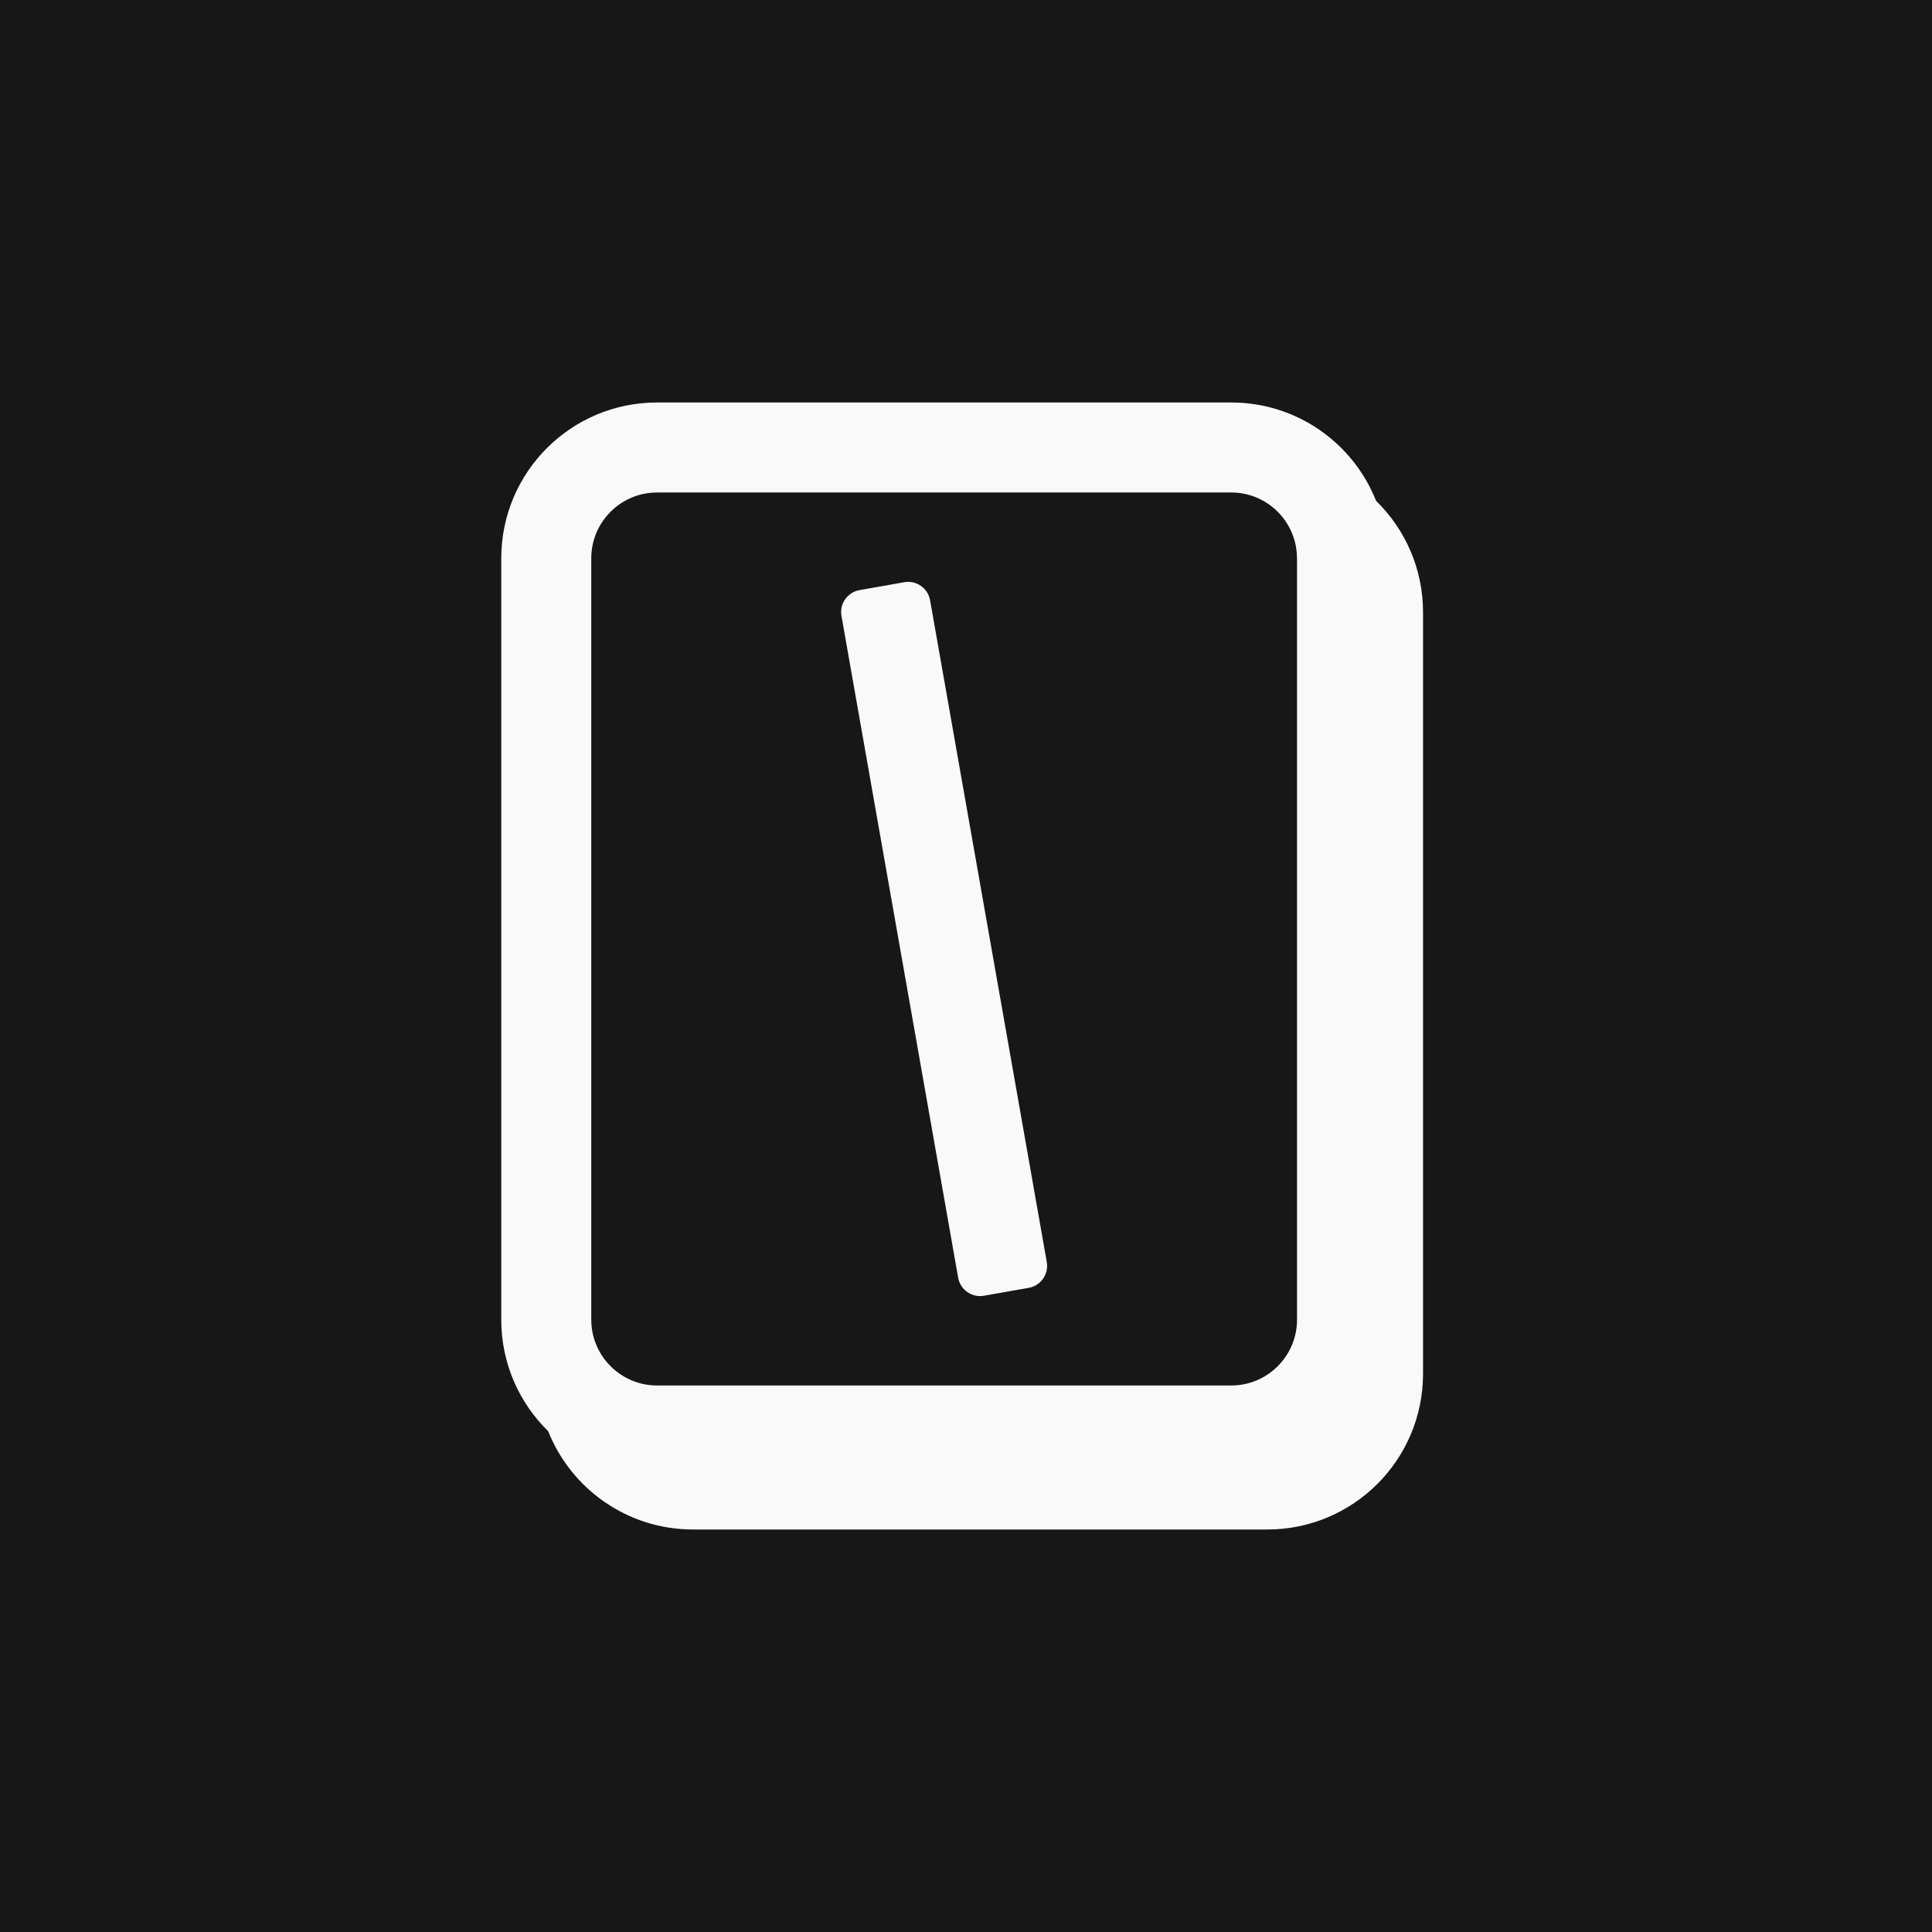
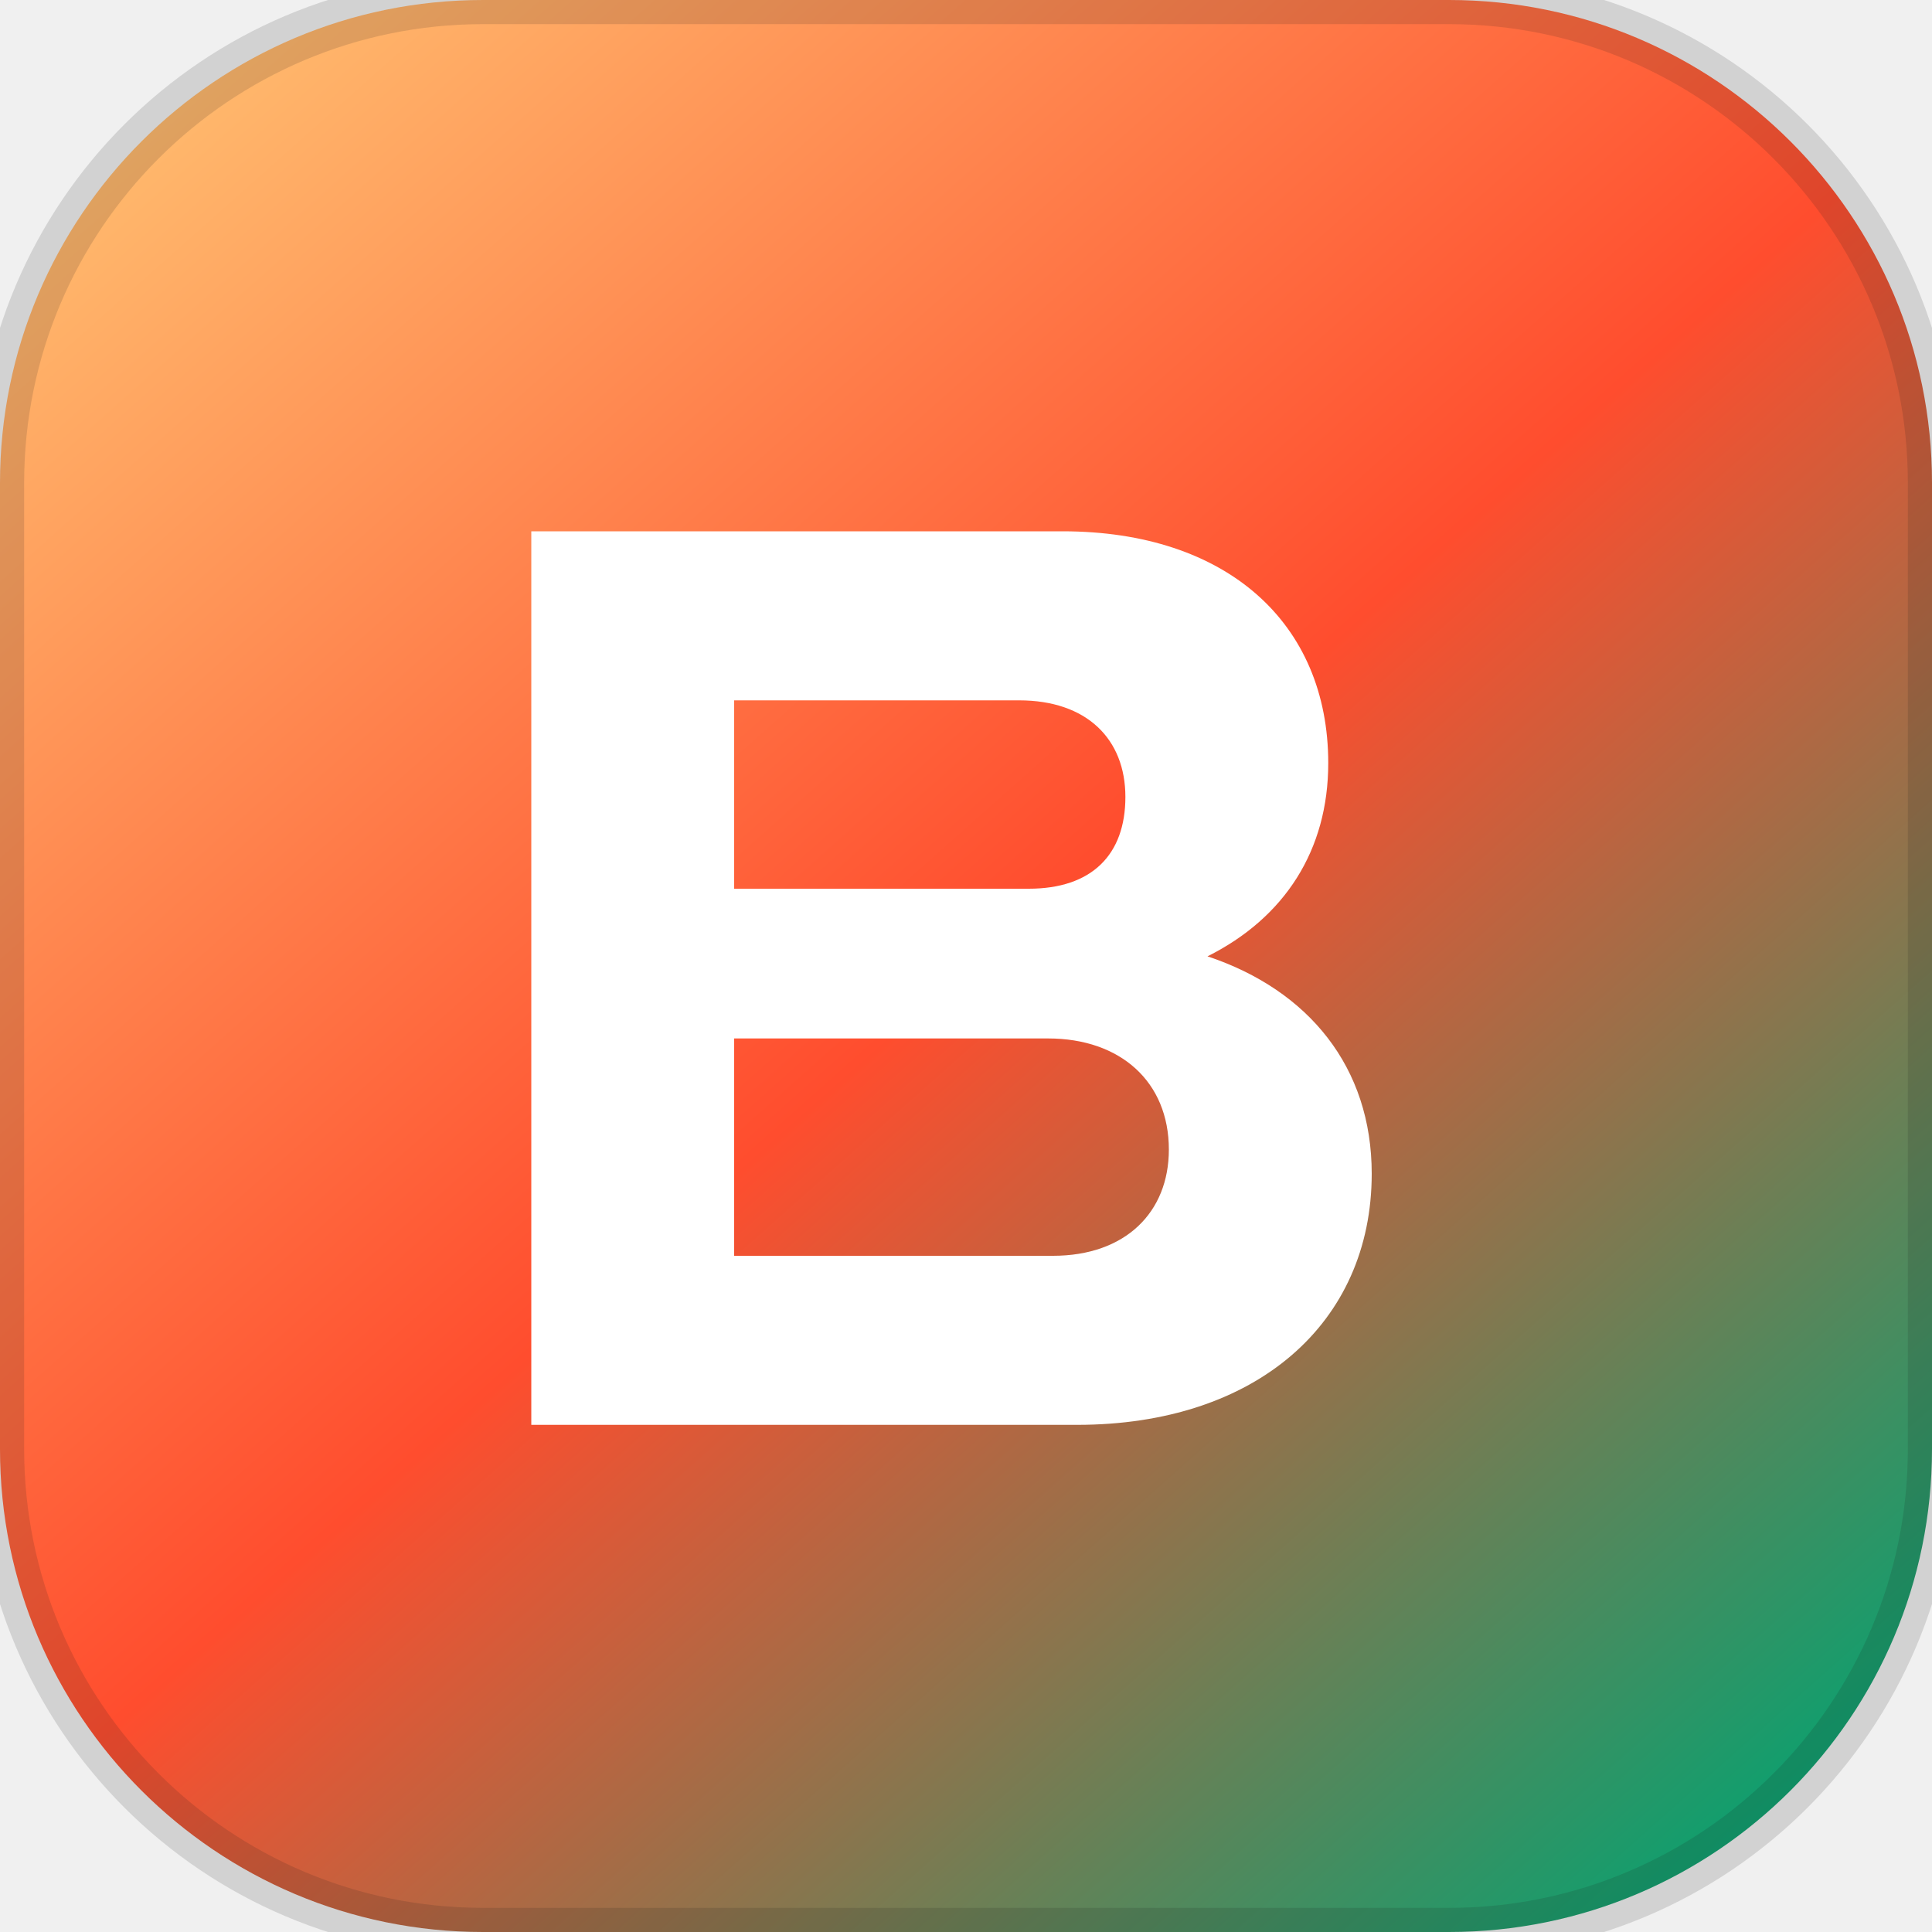
- <svg xmlns="http://www.w3.org/2000/svg" width="48" height="48" viewBox="0 0 48 48" fill="none">
-   <rect width="48" height="48" fill="#171717" />
-   <path d="M34.188 12.443C33.621 11.012 32.224 10 30.591 10H16.323C14.186 10 12.454 11.733 12.454 13.87V32.789C12.454 33.874 12.9 34.855 13.619 35.557C14.187 36.988 15.585 38 17.218 38H31.486C33.623 38 35.355 36.268 35.355 34.131V15.212C35.355 14.127 34.908 13.145 34.188 12.443ZM32.224 32.789C32.224 33.689 31.491 34.422 30.591 34.422H16.323C16.06 34.422 15.81 34.359 15.589 34.246C15.056 33.978 14.69 33.425 14.69 32.789V13.87C14.69 12.969 15.423 12.236 16.323 12.236H30.591C31.452 12.236 32.159 12.906 32.219 13.754C32.222 13.792 32.224 13.831 32.224 13.87V32.789Z" fill="#F9F9F9" />
-   <path d="M22.467 14.465L21.355 14.661C21.054 14.714 20.853 15.001 20.906 15.302L23.805 31.743C23.858 32.044 24.145 32.245 24.446 32.192L25.558 31.996C25.859 31.943 26.06 31.656 26.007 31.355L23.108 14.914C23.055 14.613 22.768 14.412 22.467 14.465Z" fill="#F9F9F9" />
+ <svg xmlns="http://www.w3.org/2000/svg" width="48" height="48" viewBox="0 0 40 40" fill="none">
+   <defs>
+     <linearGradient id="bharatflow-favicon-gradient" x1="4" x2="36" y1="2" y2="38" gradientUnits="userSpaceOnUse">
+       <stop stop-color="#FFB86C" />
+       <stop offset="0.5" stop-color="#FF4D2E" />
+       <stop offset="1" stop-color="#0F9F6E" />
+     </linearGradient>
+   </defs>
+   <rect width="40" height="40" rx="10" fill="url(#bharatflow-favicon-gradient)" />
+   <rect width="40" height="40" rx="10" stroke="#161616" stroke-opacity="0.14" />
+   <path d="M11 11H22C25.4 11 27.5 12.9 27.5 15.8C27.5 17.6 26.6 19 25 19.8C27.1 20.5 28.4 22.1 28.4 24.3C28.4 27.4 26 29.5 22.3 29.5H11V11ZM15.2 14.5V18.4H21.3C22.6 18.4 23.3 17.7 23.3 16.5C23.3 15.3 22.5 14.5 21.1 14.5H15.2ZM15.2 21.5V26H21.8C23.3 26 24.2 25.1 24.2 23.8C24.2 22.4 23.2 21.5 21.7 21.5H15.2Z" fill="white" />
</svg>
